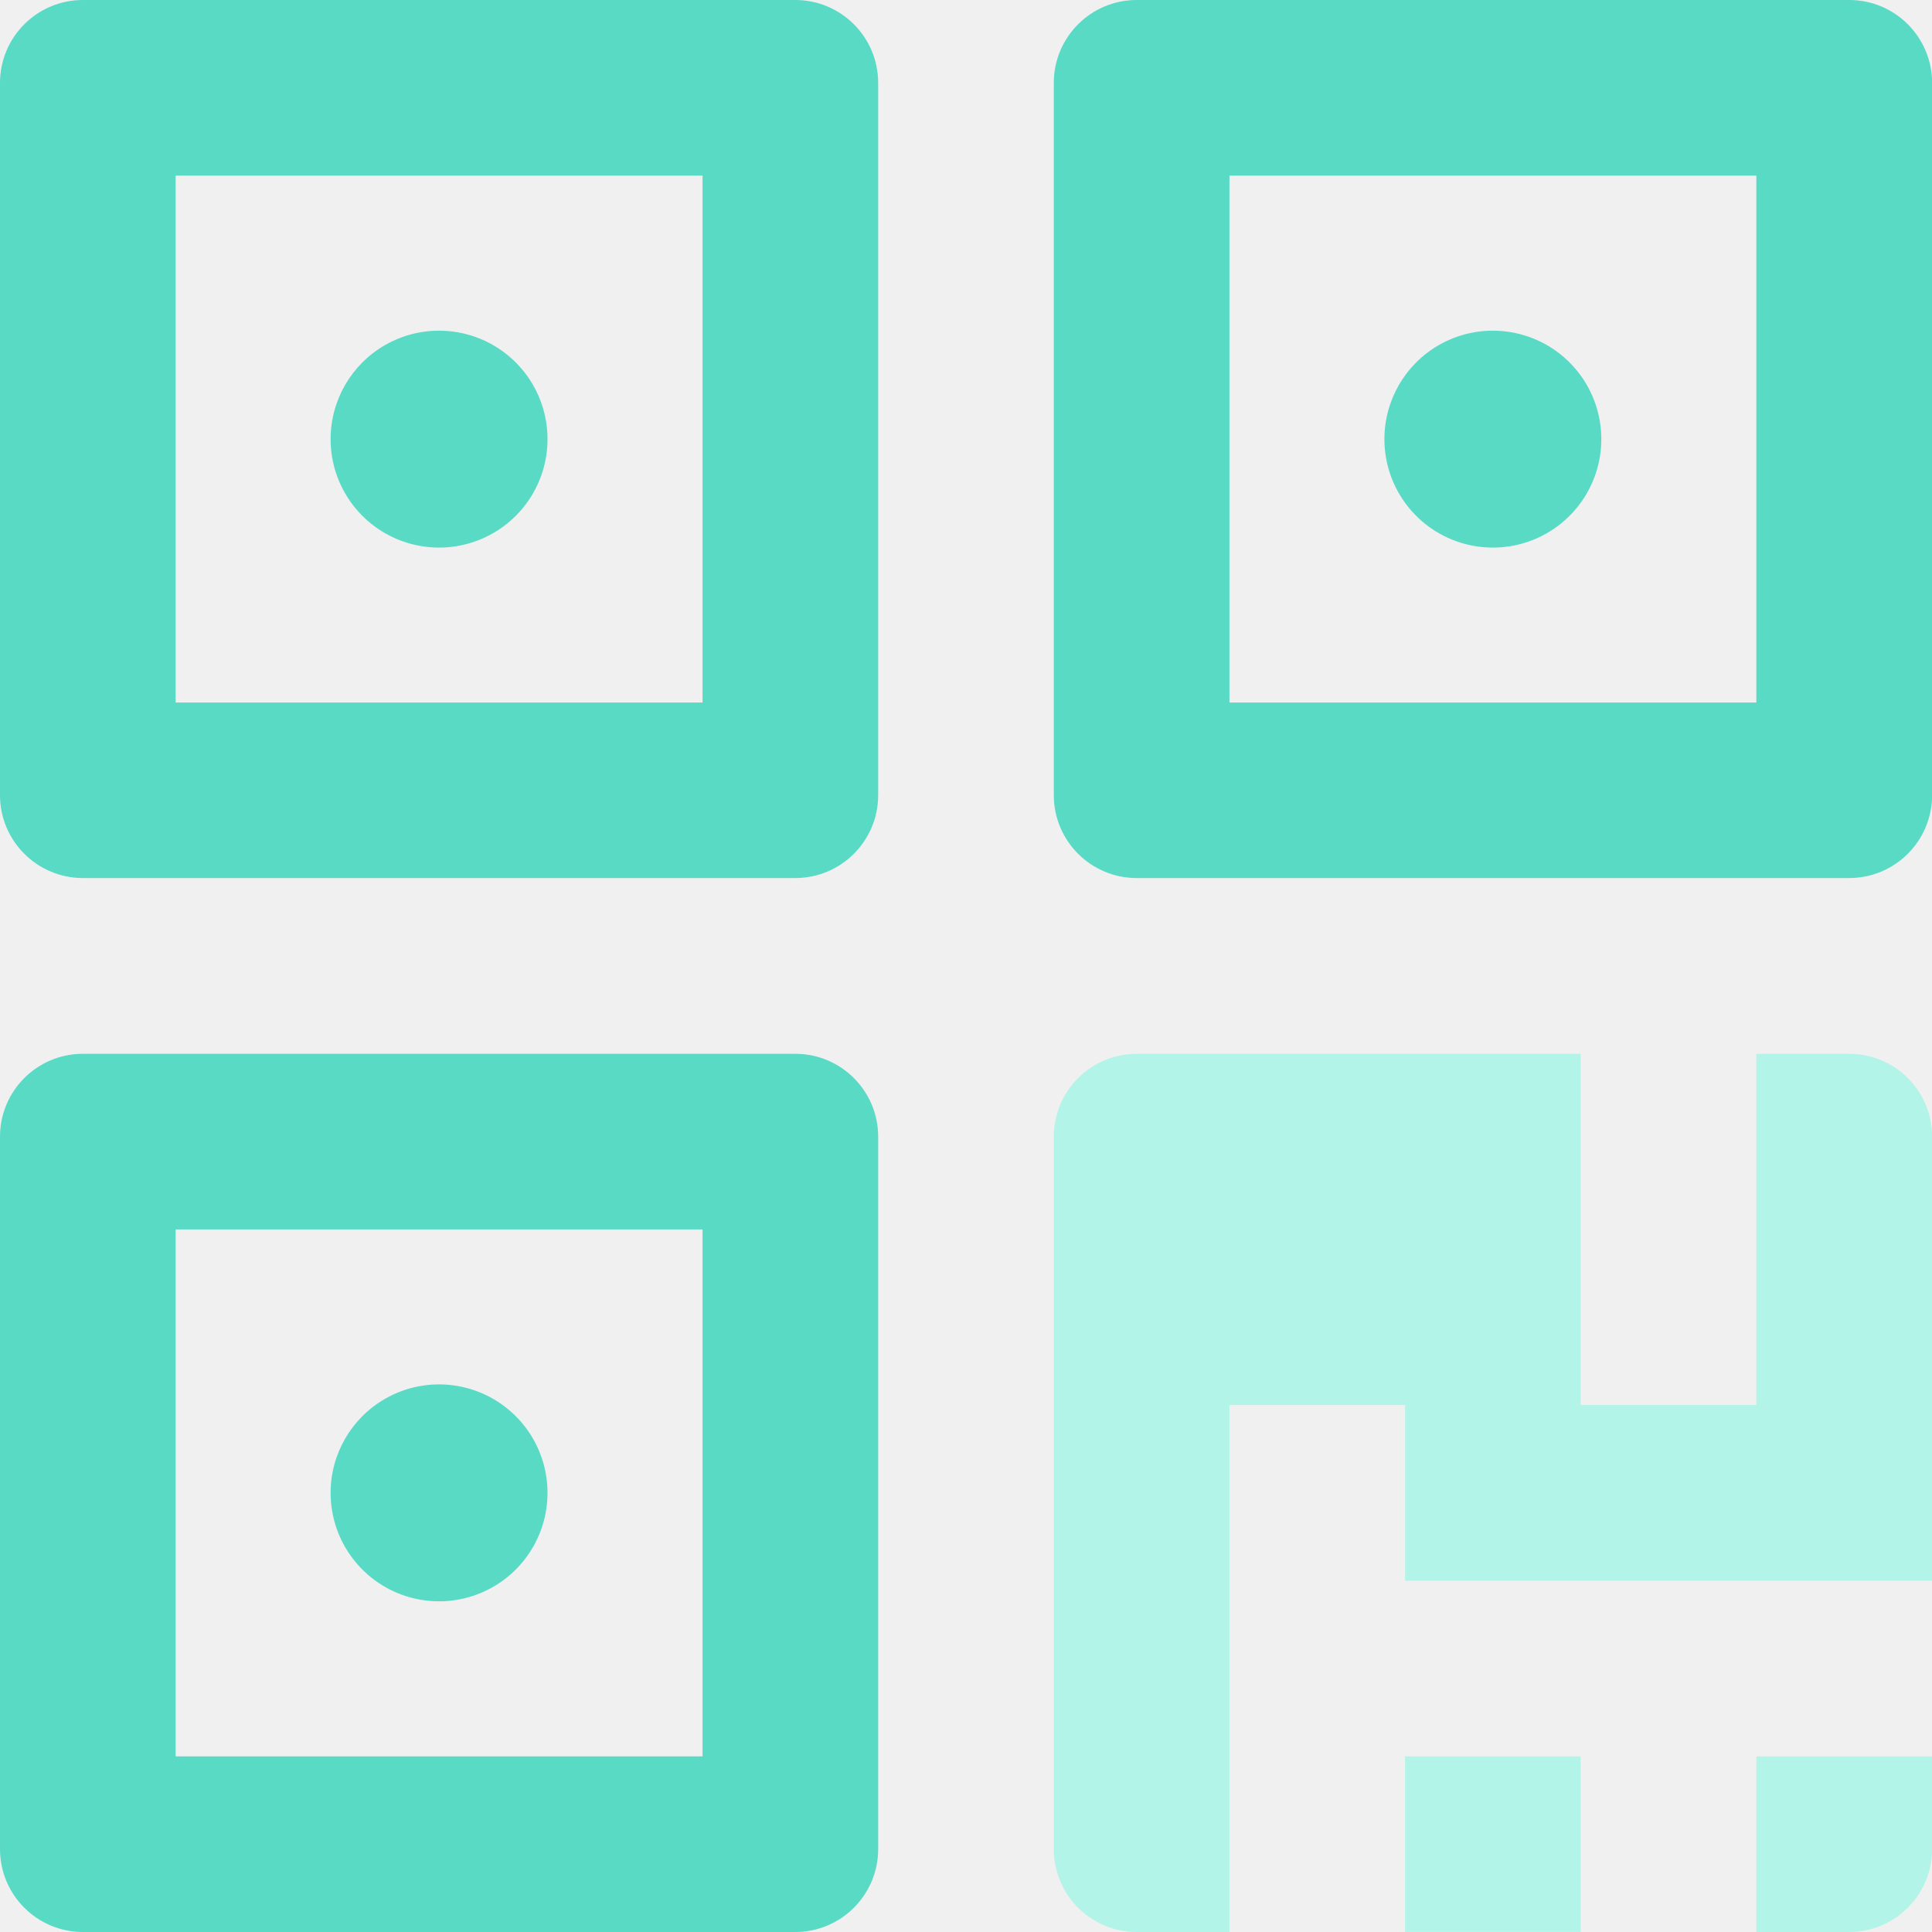
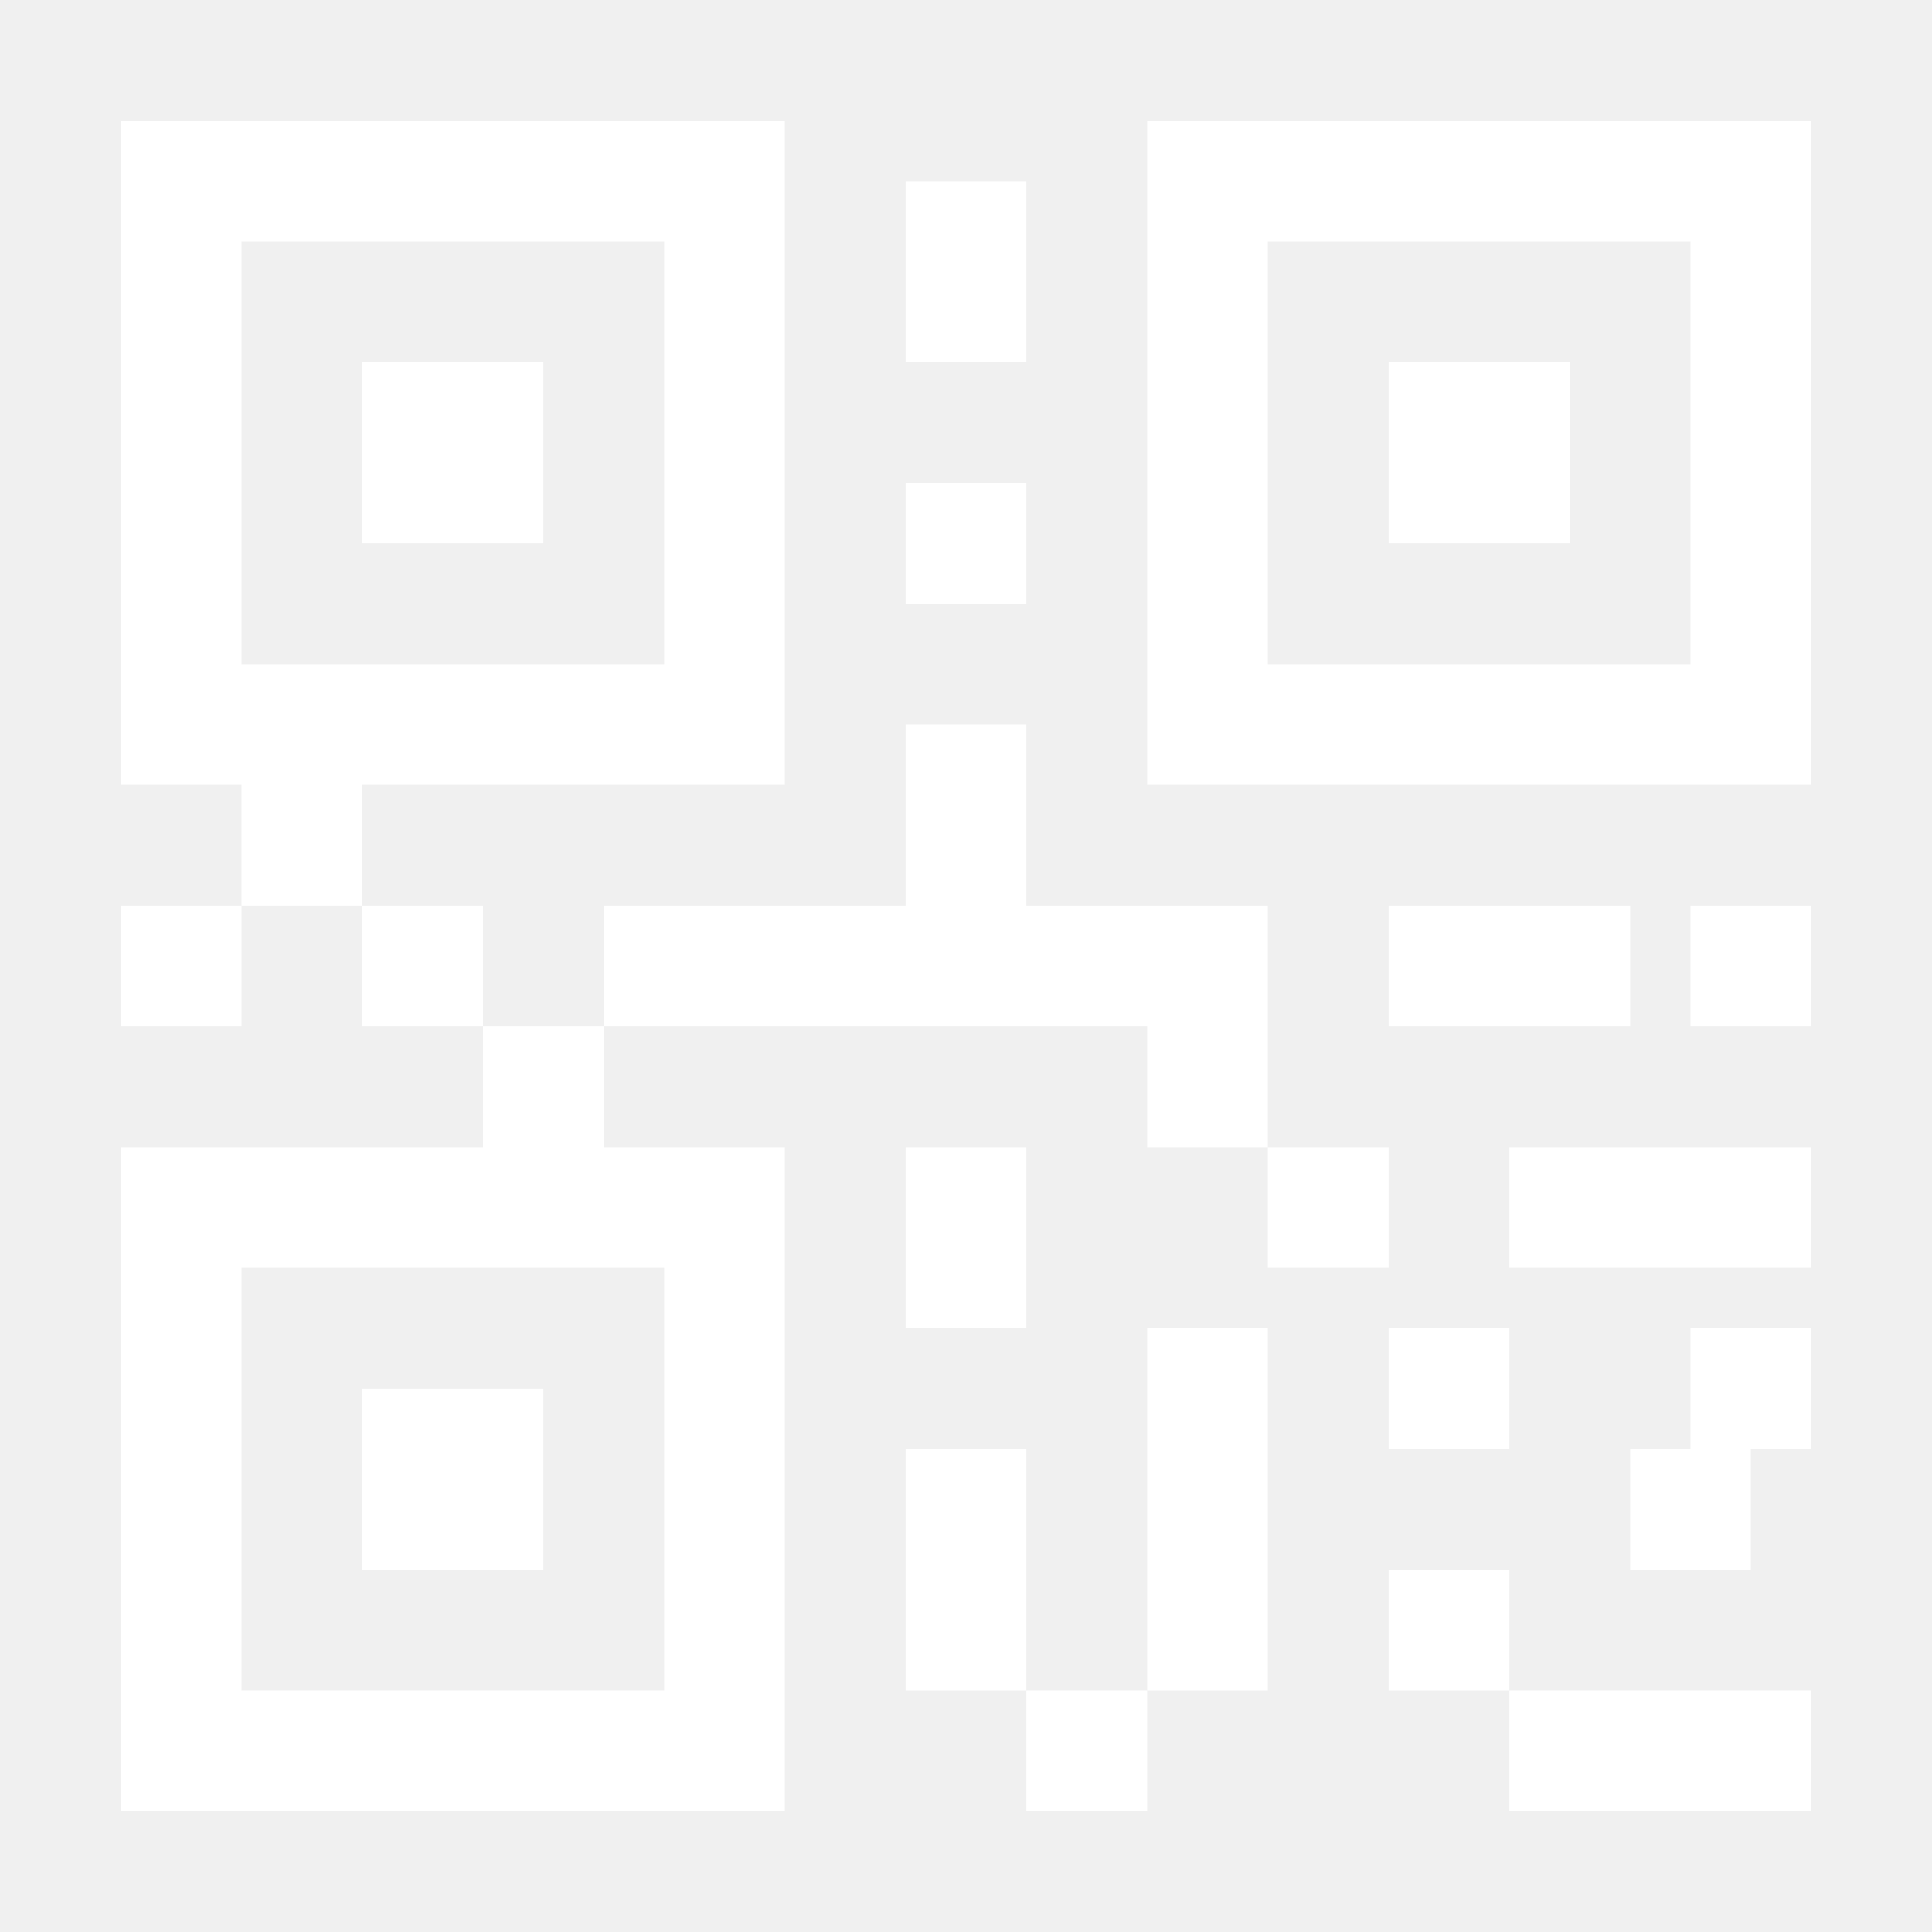
- <svg xmlns="http://www.w3.org/2000/svg" t="1649408562353" class="icon" viewBox="0 0 1024 1024" version="1.1" p-id="14234" width="32" height="32">
+ <svg xmlns="http://www.w3.org/2000/svg" t="1649652746660" class="icon" viewBox="0 0 1024 1024" version="1.1" p-id="30362" width="32" height="32">
  <defs>
    <style type="text/css">@font-face { font-family: feedback-iconfont; src: url("//at.alicdn.com/t/font_1031158_u69w8yhxdu.woff2?t=1630033759944") format("woff2"), url("//at.alicdn.com/t/font_1031158_u69w8yhxdu.woff?t=1630033759944") format("woff"), url("//at.alicdn.com/t/font_1031158_u69w8yhxdu.ttf?t=1630033759944") format("truetype"); }
</style>
  </defs>
-   <path d="M421.64 0H43.81A43.943 43.943 0 0 0 0 43.81v377.83a43.943 43.943 0 0 0 43.81 43.743h377.83a43.943 43.943 0 0 0 43.81-43.81V43.81A43.943 43.943 0 0 0 421.64 0z m-49.278 372.362H93.087V93.087h279.275zM980.177 0H602.347a43.93 43.93 0 0 0-43.81 43.81v377.83a43.93 43.93 0 0 0 43.81 43.743h377.83A43.943 43.943 0 0 0 1024.053 421.64V43.81A43.943 43.943 0 0 0 980.177 0z m-49.278 372.362H651.638V93.087h279.262zM421.64 558.537H43.81A43.93 43.93 0 0 0 0 602.347v377.844a43.943 43.943 0 0 0 43.81 43.81h377.83a43.943 43.943 0 0 0 43.81-43.81V602.347a43.93 43.93 0 0 0-43.81-43.81z m-49.278 372.362H93.087v-279.275h279.275z" fill="#59DAC5" p-id="14235" />
-   <path d="M930.899 1023.987h49.278A43.943 43.943 0 0 0 1024.053 980.177v-49.278h-93.154zM744.711 930.899h93.087v93.087h-93.087z" fill="#B3F4E8" p-id="14236" />
-   <path d="M980.177 558.537h-49.278v186.175h-93.087V558.537H602.347a43.93 43.93 0 0 0-43.81 43.81v377.844a43.93 43.93 0 0 0 43.81 43.81h49.291V744.711h93.087v93.087H1024.053V602.347a43.93 43.93 0 0 0-43.81-43.81z m0 0" fill="#B3F4E8" p-id="14237" />
-   <path d="M175.225 791.262a57.486 57.486 0 1 0 28.743-49.799 57.486 57.486 0 0 0-28.743 49.799z m0 0M175.225 232.765a57.486 57.486 0 1 0 28.743-49.799 57.486 57.486 0 0 0-28.743 49.799z m0 0M733.762 232.765a57.486 57.486 0 1 0 28.743-49.799 57.486 57.486 0 0 0-28.743 49.799z m0 0" fill="#59DAC5" p-id="14238" />
+   <path d="M544 896l64 0 0 64-64 0 0-64Z" p-id="30363" fill="#ffffff" />
+   <path d="M416 416 416 64 64 64l0 352 64 0 0 64 64 0 0-64L416 416zM128 352 128 128l224 0 0 224L128 352z" p-id="30364" fill="#ffffff" />
+   <path d="M192 192l96 0 0 96-96 0 0-96Z" p-id="30365" fill="#ffffff" />
+   <path d="M608 64l0 352 352 0L960 64 608 64zM896 352l-224 0L672 128l224 0L896 352z" p-id="30366" fill="#ffffff" />
+   <path d="M736 192l96 0 0 96-96 0 0-96Z" p-id="30367" fill="#ffffff" />
+   <path d="M192 736l96 0 0 96-96 0 0-96Z" p-id="30368" fill="#ffffff" />
+   <path d="M64 480l64 0 0 64-64 0 0-64Z" p-id="30369" fill="#ffffff" />
+   <path d="M192 480l64 0 0 64-64 0 0-64Z" p-id="30370" fill="#ffffff" />
+   <path d="M256 608 64 608l0 352 352 0L416 608l-96 0 0-64L256 544 256 608zM352 672l0 224L128 896l0-224L352 672z" p-id="30371" fill="#ffffff" />
+   <path d="M480 96l64 0 0 96-64 0 0-96Z" p-id="30372" fill="#ffffff" />
+   <path d="M480 256l64 0 0 64-64 0 0-64Z" p-id="30373" fill="#ffffff" />
+   <path d="M672 480 608 480 544 480 544 384 480 384 480 480 320 480 320 544 480 544 544 544 608 544 608 608 672 608 672 544Z" p-id="30374" fill="#ffffff" />
+   <path d="M672 608l64 0 0 64-64 0 0-64Z" p-id="30375" fill="#ffffff" />
+   <path d="M480 608l64 0 0 96-64 0 0-96Z" p-id="30376" fill="#ffffff" />
+   <path d="M480 768l64 0 0 128-64 0 0-128Z" p-id="30377" fill="#ffffff" />
+   <path d="M608 704l64 0 0 192-64 0 0-192Z" p-id="30378" fill="#ffffff" />
+   <path d="M800 608l160 0 0 64-160 0 0-64Z" p-id="30379" fill="#ffffff" />
+   <path d="M896 480l64 0 0 64-64 0 0-64Z" p-id="30380" fill="#ffffff" />
+   <path d="M736 480l128 0 0 64-128 0 0-64Z" p-id="30381" fill="#ffffff" />
+   <path d="M736 704l64 0 0 64-64 0 0-64Z" p-id="30382" fill="#ffffff" />
+   <path d="M896 768 864 768 864 832 928 832 928 768 960 768 960 704 896 704Z" p-id="30383" fill="#ffffff" />
+   <path d="M736 832l64 0 0 64-64 0 0-64Z" p-id="30384" fill="#ffffff" />
+   <path d="M800 896l160 0 0 64-160 0 0-64Z" p-id="30385" fill="#ffffff" />
</svg>
